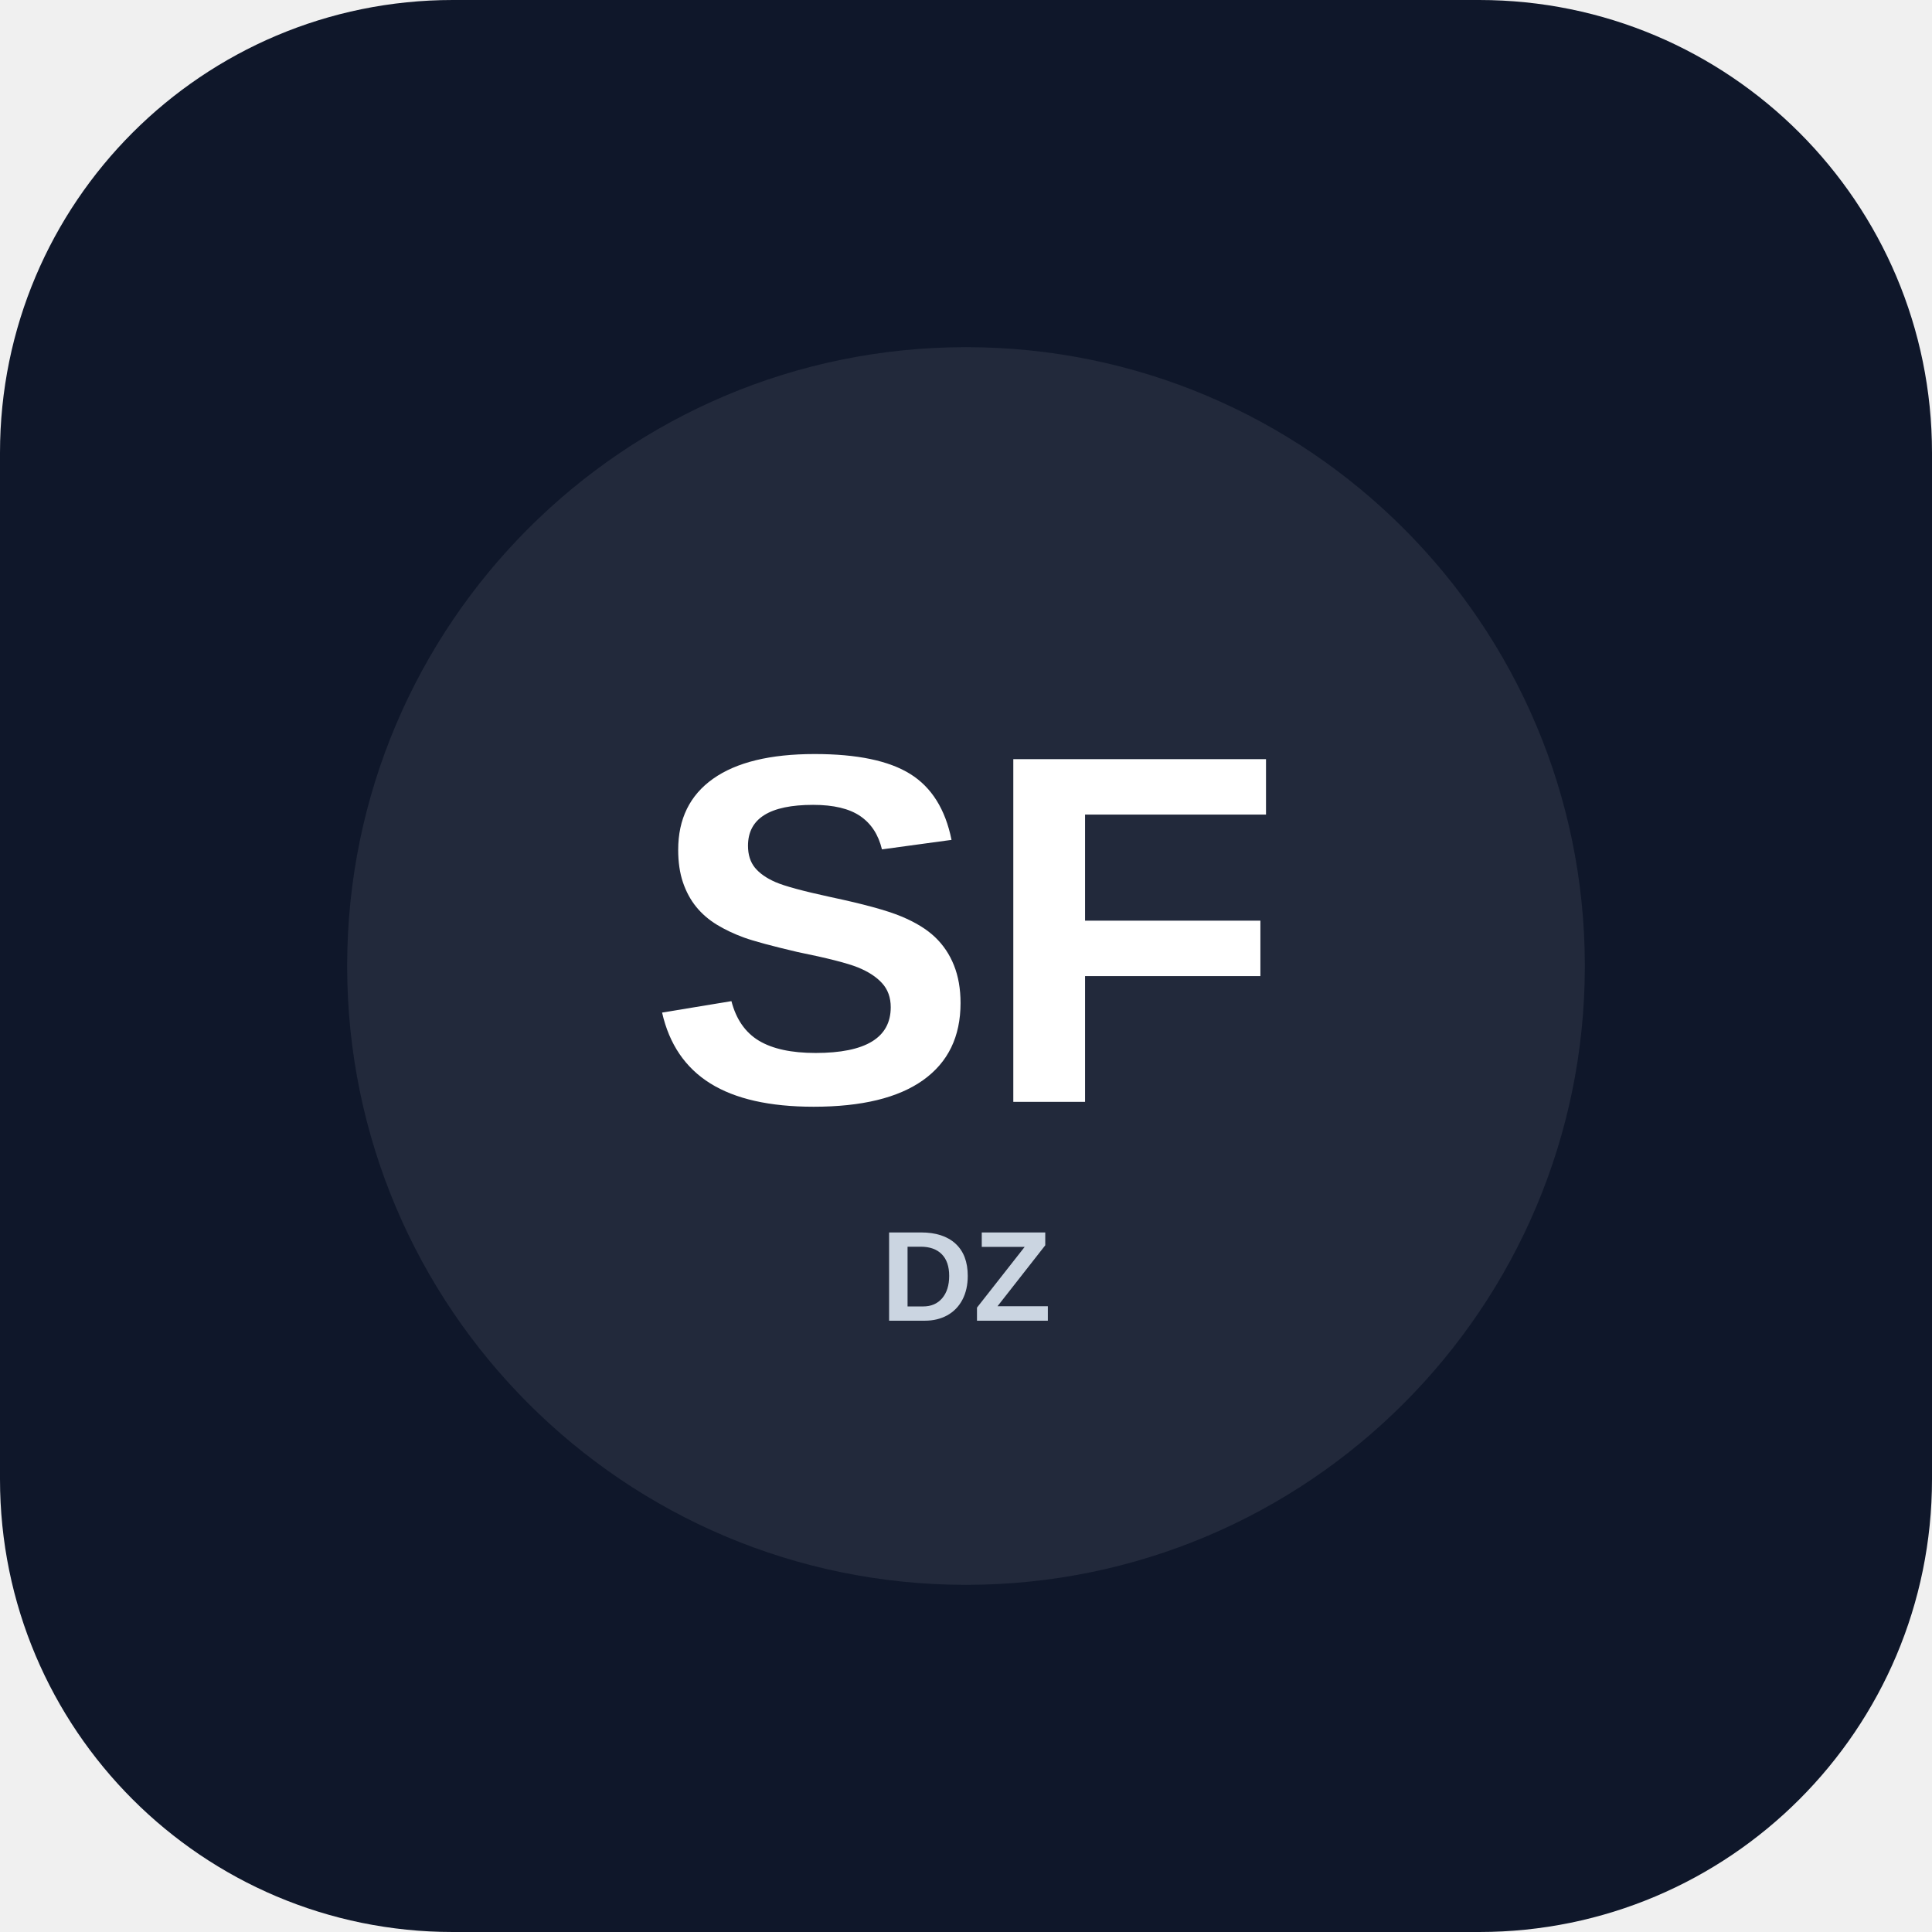
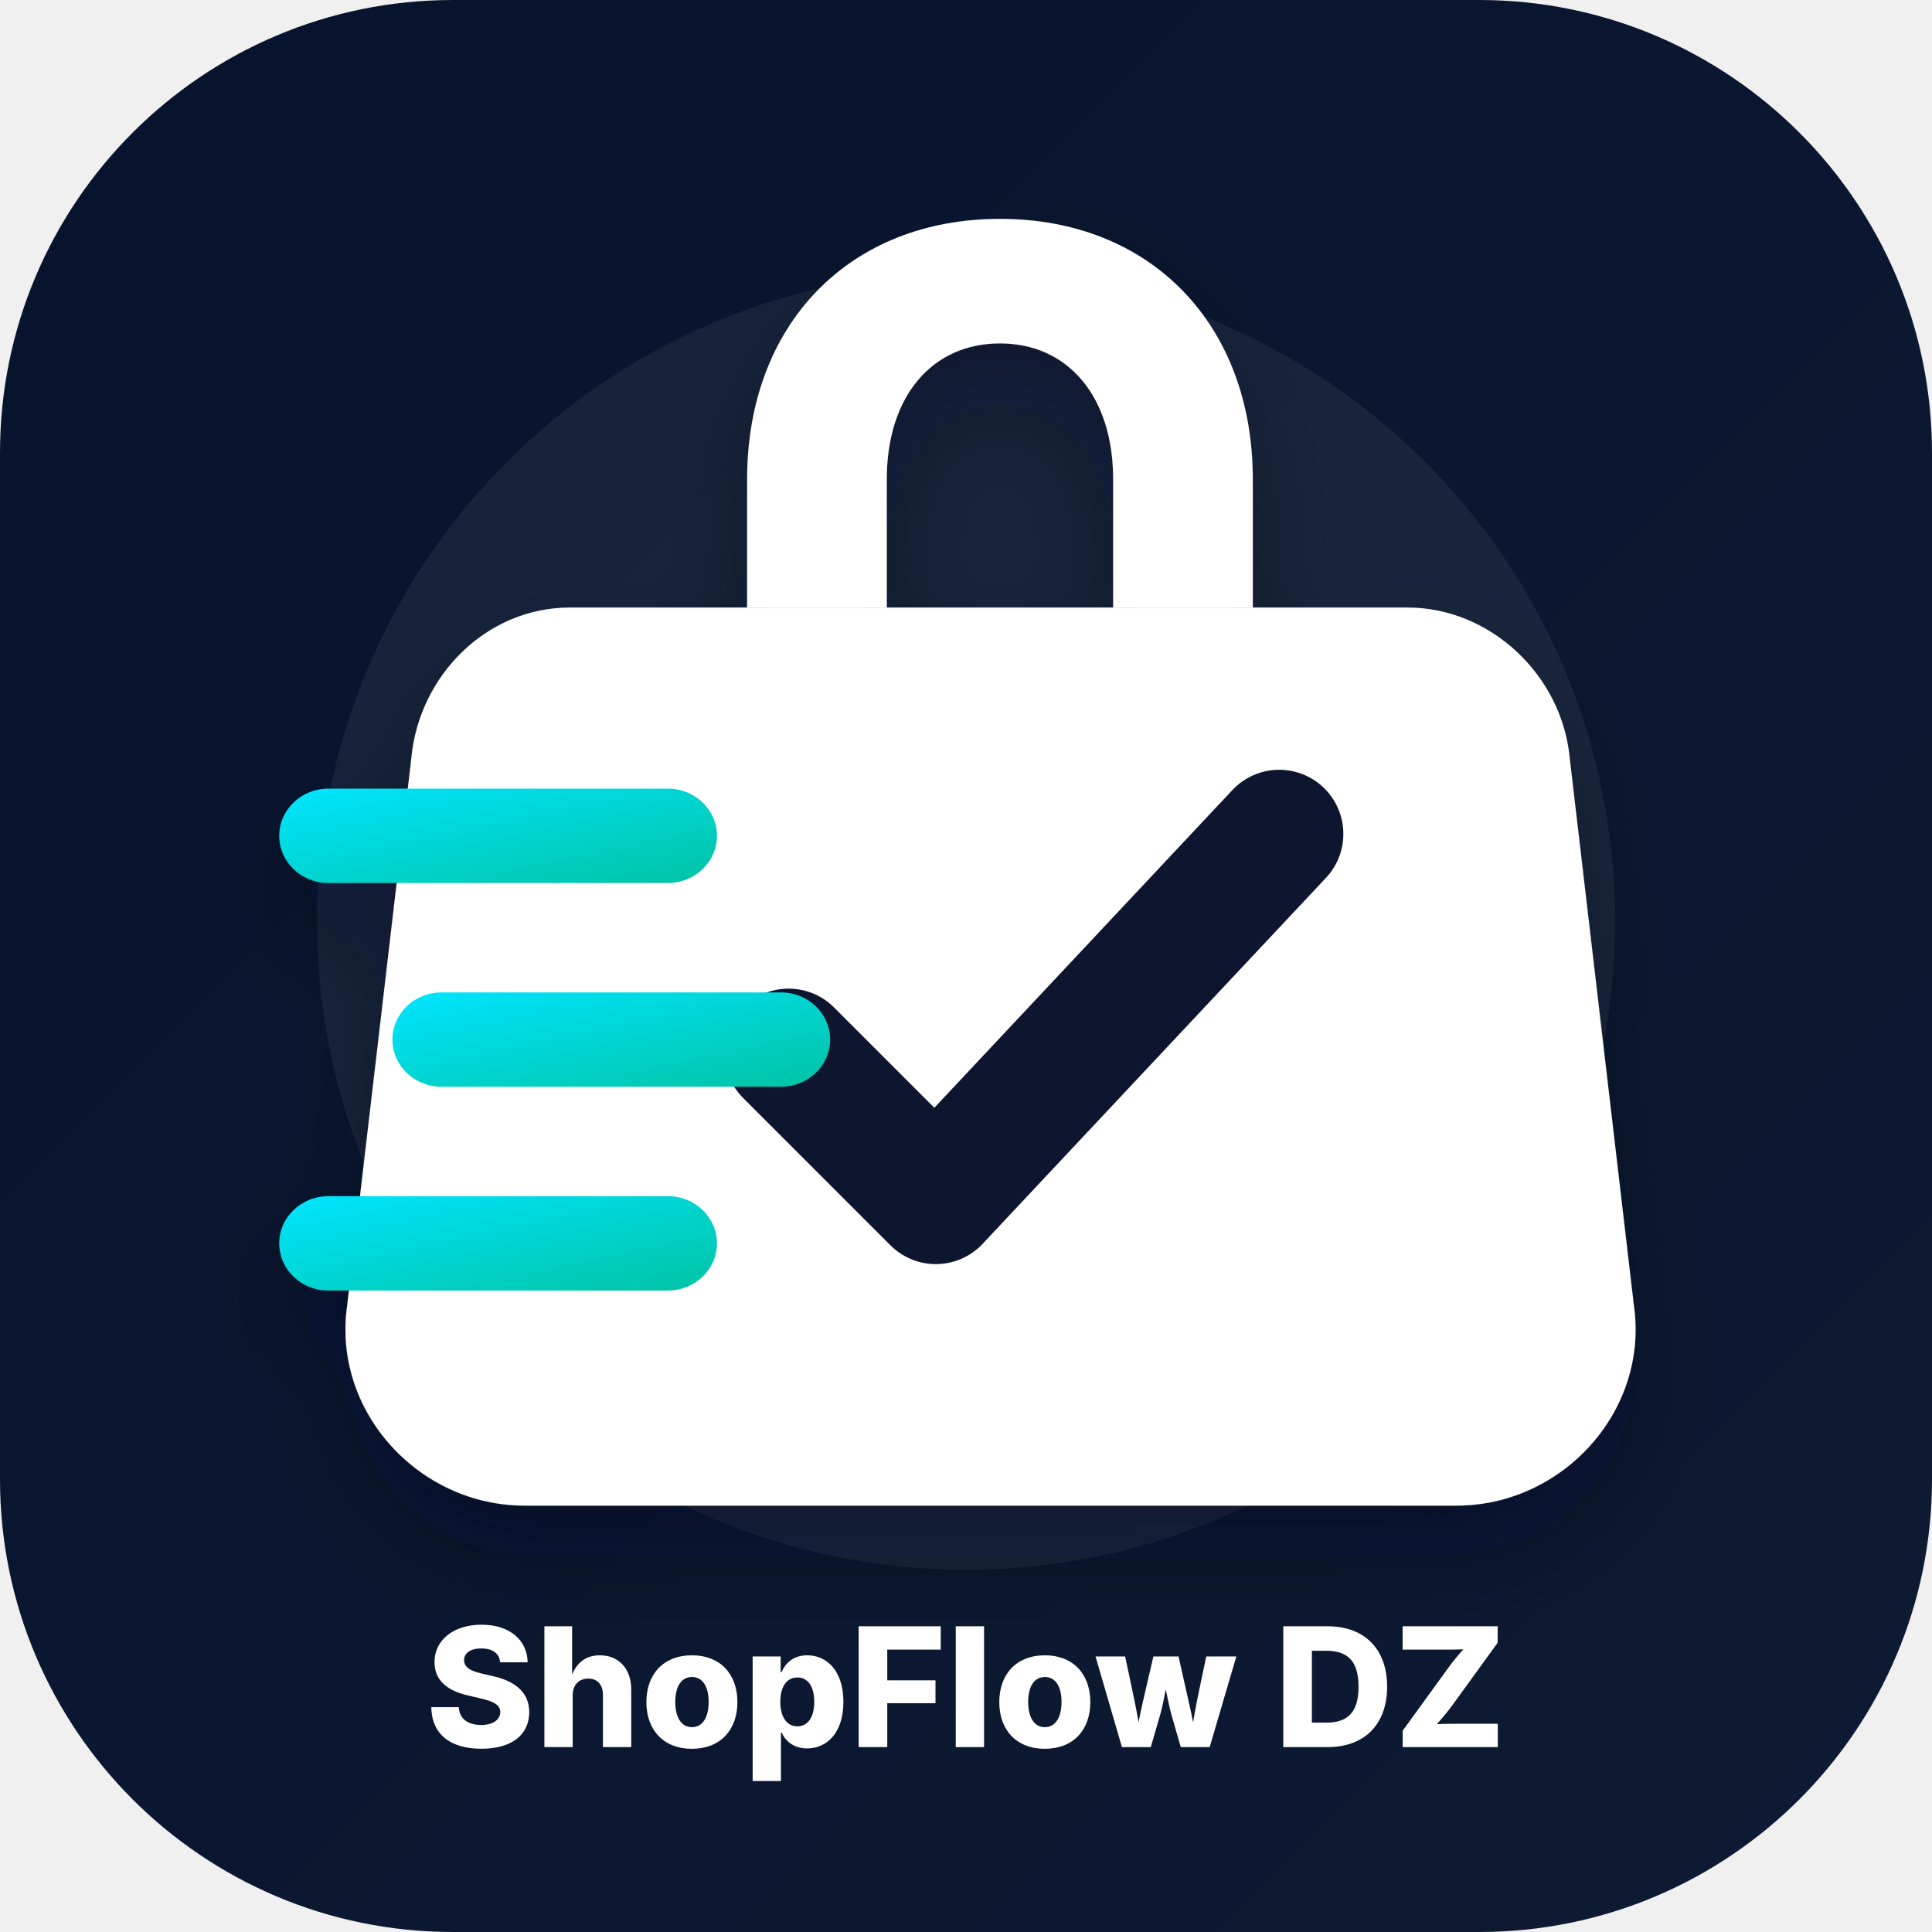
- <svg xmlns="http://www.w3.org/2000/svg" viewBox="0 0 512 512">
-   <rect width="512" height="512" rx="120" fill="#0f172a" />
-   <circle cx="256" cy="256" r="164" fill="#ffffff" opacity="0.08" />
-   <text x="256" y="292" text-anchor="middle" font-family="Arial, Helvetica, sans-serif" font-size="132" font-weight="800" fill="#ffffff">SF</text>
-   <text x="256" y="350" text-anchor="middle" font-family="Arial, Helvetica, sans-serif" font-size="34" font-weight="600" fill="#cbd5e1">DZ</text>
+ <svg xmlns="http://www.w3.org/2000/svg" viewBox="0 0 512 512" role="img" aria-labelledby="title desc">
+   <defs>
+     <linearGradient id="bg" x1="0" y1="0" x2="1" y2="1">
+       <stop offset="0" stop-color="#07132d" />
+       <stop offset="1" stop-color="#0f1b33" />
+     </linearGradient>
+     <linearGradient id="accent" x1="0" y1="0" x2="1" y2="1">
+       <stop offset="0" stop-color="#00e5ff" />
+       <stop offset="1" stop-color="#00c4a4" />
+     </linearGradient>
+     <filter id="shadow" x="-20%" y="-20%" width="140%" height="140%">
+       <feDropShadow dx="0" dy="14" stdDeviation="12" flood-color="#000814" flood-opacity="0.35" />
+     </filter>
+   </defs>
+   <rect width="512" height="512" rx="120" fill="url(#bg)" />
+   <circle cx="256" cy="244" r="172" fill="#ffffff" opacity="0.06" />
+   <g filter="url(#shadow)">
+     <path d="M198 127c0-41 27-69 67-69s67 28 67 69v34h-37v-34c0-22-12-36-30-36s-30 14-30 36v34h-37v-34Z" fill="#ffffff" />
+     <path d="M151 161h222c22 0 41 18 43 40l17 145c4 28-19 53-47 53H139c-28 0-51-25-47-53l17-145c2-22 20-40 42-40Z" fill="#ffffff" />
+     <path d="M209 279l39 39 91-97" fill="none" stroke="#07132d" stroke-width="34" stroke-linecap="round" stroke-linejoin="round" />
+     <rect x="74" y="209" width="116" height="25" rx="13" fill="url(#accent)" />
+     <rect x="104" y="263" width="116" height="25" rx="13" fill="url(#accent)" />
+     <rect x="74" y="317" width="116" height="25" rx="13" fill="url(#accent)" />
+   </g>
+   <text x="256" y="463" text-anchor="middle" font-family="Poppins, Inter, Arial, sans-serif" font-size="44" font-weight="800" fill="#ffffff">ShopFlow DZ</text>
</svg>
